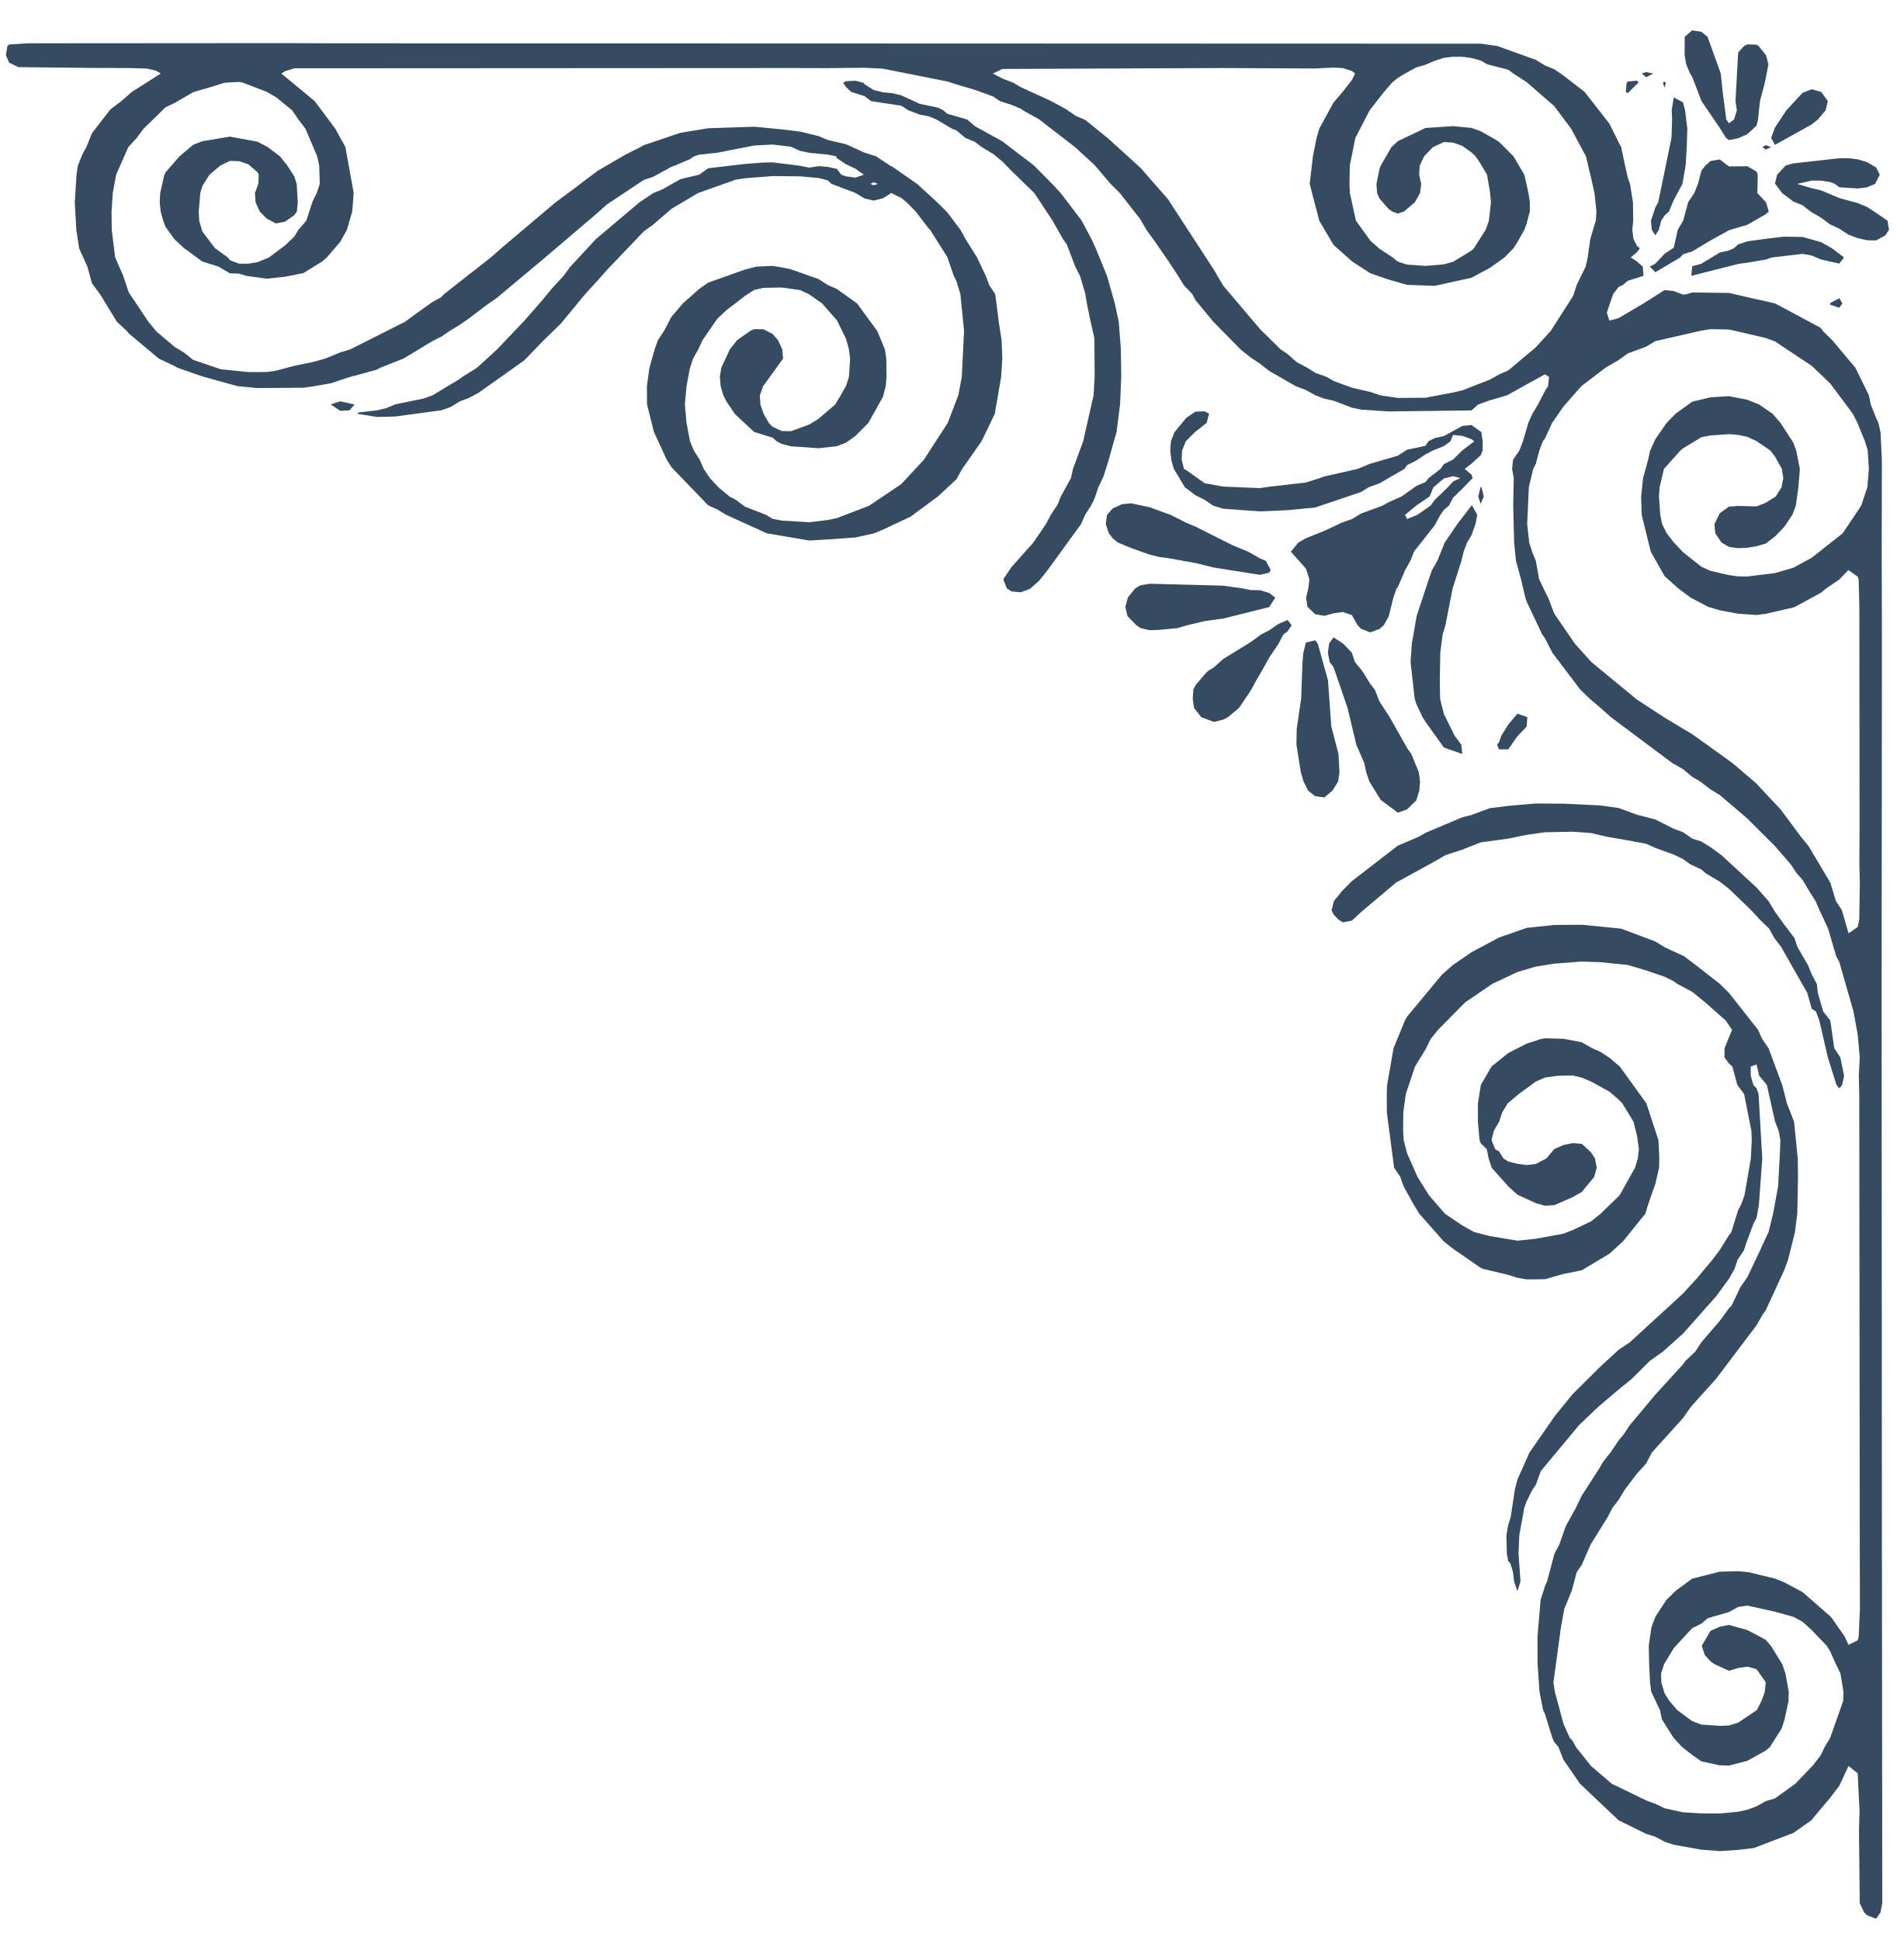
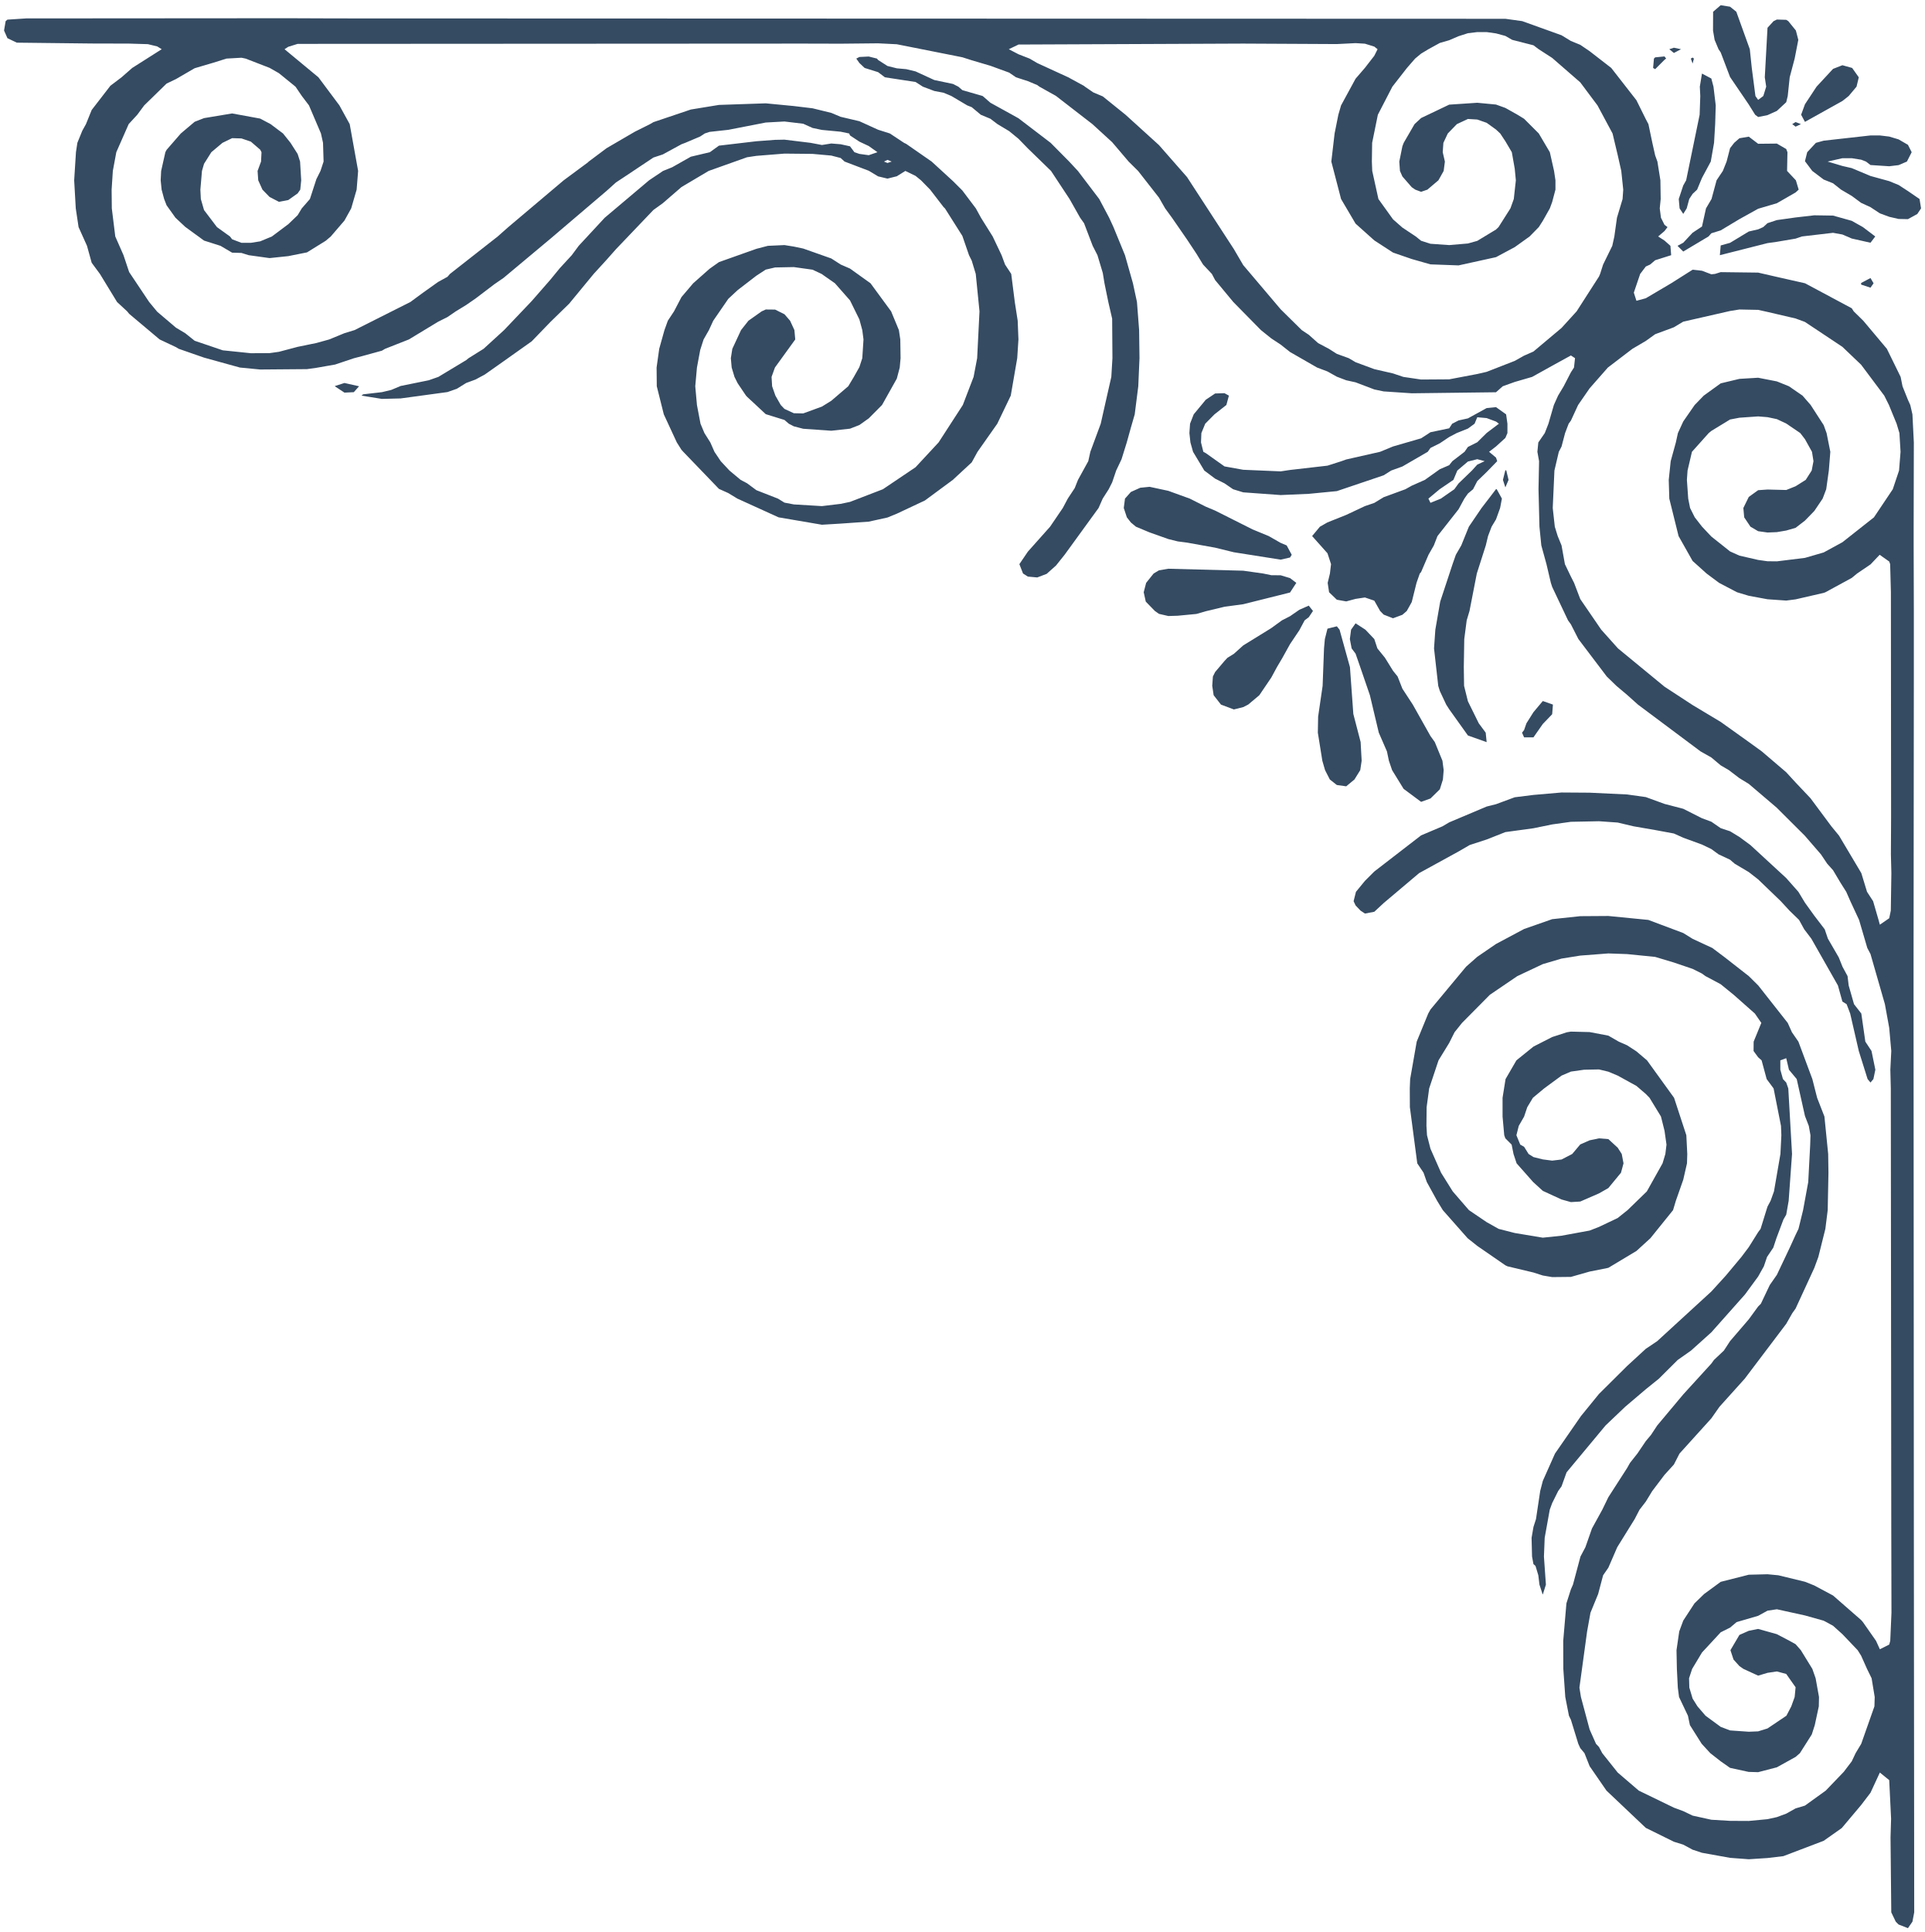
- <svg xmlns="http://www.w3.org/2000/svg" viewBox="0 0 207 211" preserveAspectRatio="none">
+ <svg xmlns="http://www.w3.org/2000/svg" viewBox="0.207 2.743 205.551 206.358" preserveAspectRatio="none">
  <path fill="rgb(53 75 98)" fill-rule="evenodd" d="M184.00,3.30 L185.00,3.46 L185.67,4.00 L187.11,8.00 L187.32,10.00 L187.71,13.00 L188.00,13.41 L188.55,13.00 L188.86,12.00 L188.71,11.00 L189.00,5.71 L189.65,5.00 L190.00,4.83 L191.00,4.86 L191.22,5.00 L192.03,6.00 L192.29,7.00 L191.90,9.00 L191.37,11.00 L191.16,13.00 L191.00,13.66 L190.00,14.59 L189.00,15.04 L188.00,15.24 L187.68,15.00 L187.00,13.91 L185.00,10.97 L184.00,8.34 L183.77,8.00 L183.35,7.00 L183.18,6.00 L183.19,4.00 L184.00,3.30 M1.00,4.84 L3.00,4.71 L31.00,4.69 L36.00,4.71 L161.00,4.75 L162.80,5.00 L167.00,6.51 L168.00,7.12 L169.00,7.53 L170.00,8.21 L172.31,10.00 L175.00,13.45 L176.00,15.47 L176.28,16.00 L176.70,18.00 L177.00,19.34 L177.24,20.00 L177.56,22.00 L177.59,24.00 L177.49,25.00 L177.62,26.00 L178.00,26.76 L178.32,27.00 L178.00,27.42 L177.32,28.00 L178.00,28.44 L178.63,29.00 L178.71,30.00 L177.00,30.54 L176.46,31.00 L176.00,31.21 L175.40,32.00 L174.72,34.00 L175.00,34.87 L176.00,34.60 L178.71,33.00 L181.00,31.55 L182.00,31.66 L183.00,32.04 L183.39,32.00 L184.00,31.81 L188.00,31.86 L190.00,32.32 L193.01,33.00 L198.00,35.67 L198.21,36.00 L199.23,37.00 L201.75,40.00 L203.22,43.00 L203.42,44.00 L204.00,45.45 L204.25,46.00 L204.48,47.00 L204.63,50.00 L204.61,59.00 L204.61,61.00 L204.63,68.00 L204.63,75.00 L204.60,106.00 L204.60,111.00 L204.63,165.00 L204.67,207.00 L204.48,208.00 L204.00,208.69 L203.00,208.30 L202.70,208.00 L202.22,207.00 L202.14,199.00 L202.20,197.00 L202.00,192.88 L201.00,192.07 L200.00,194.23 L199.00,195.54 L196.93,198.00 L195.00,199.36 L190.69,201.00 L189.00,201.20 L187.00,201.33 L185.00,201.18 L182.00,200.64 L181.00,200.31 L180.00,199.77 L179.00,199.46 L176.00,197.98 L171.80,194.00 L170.00,191.39 L169.45,190.00 L169.00,189.46 L168.79,189.00 L168.00,186.43 L167.79,186.00 L167.40,184.00 L167.19,181.00 L167.18,178.00 L167.52,174.00 L168.00,172.50 L168.22,172.00 L169.02,169.00 L169.55,168.00 L170.25,166.00 L171.35,164.00 L172.00,162.66 L174.00,159.55 L174.31,159.00 L175.10,158.00 L176.00,156.67 L176.56,156.00 L177.22,155.00 L180.00,151.68 L183.00,148.39 L183.28,148.00 L184.34,147.00 L185.00,145.99 L187.00,143.66 L188.00,142.29 L188.29,142.00 L189.24,140.00 L190.00,138.91 L191.38,136.00 L192.00,134.64 L192.31,134.00 L192.80,132.00 L193.35,129.00 L193.56,125.00 L193.59,124.00 L193.41,123.00 L193.00,121.94 L192.12,118.00 L191.29,117.00 L191.00,115.77 L190.37,116.00 L190.37,117.00 L190.65,118.00 L191.00,118.37 L191.22,119.00 L191.62,126.00 L191.26,131.00 L191.00,132.48 L190.70,133.00 L189.95,135.00 L189.62,136.00 L188.95,137.00 L188.61,138.00 L188.00,139.09 L186.60,141.00 L183.00,145.05 L180.83,147.00 L179.41,148.00 L177.40,150.00 L176.00,151.13 L173.80,153.00 L171.70,155.00 L167.54,160.00 L167.00,161.50 L166.64,162.00 L166.00,163.29 L165.74,164.00 L165.20,167.00 L165.12,169.00 L165.33,172.00 L165.00,173.05 L164.97,173.00 L164.64,172.00 L164.52,171.00 L164.22,170.00 L164.00,169.81 L163.85,169.00 L163.80,167.00 L164.00,165.84 L164.27,165.00 L164.72,162.00 L165.00,160.92 L166.30,158.00 L169.07,154.00 L171.00,151.63 L174.00,148.65 L176.00,146.81 L177.21,146.00 L183.00,140.69 L184.54,139.00 L186.21,137.00 L187.00,135.95 L188.00,134.35 L188.26,134.00 L188.88,132.00 L189.00,131.62 L189.33,131.00 L189.69,130.00 L190.38,126.00 L190.48,124.00 L190.44,123.00 L189.65,119.00 L188.91,118.00 L188.37,116.00 L188.00,115.67 L187.51,115.00 L187.52,114.00 L188.34,112.00 L187.65,111.00 L185.39,109.00 L184.00,107.87 L182.37,107.00 L182.00,106.73 L181.00,106.23 L179.00,105.55 L177.00,104.95 L174.00,104.65 L172.00,104.58 L169.00,104.81 L167.00,105.13 L165.00,105.72 L162.28,107.00 L159.34,109.00 L156.37,112.00 L155.57,113.00 L155.00,114.14 L153.86,116.00 L152.86,119.00 L152.59,121.00 L152.57,123.00 L152.63,124.00 L153.00,125.44 L154.13,128.00 L155.38,130.00 L157.11,132.00 L159.00,133.28 L160.28,134.00 L162.00,134.44 L165.00,134.94 L167.00,134.73 L170.00,134.18 L171.00,133.79 L173.00,132.84 L174.05,132.00 L176.11,130.00 L177.79,127.00 L178.09,126.00 L178.21,125.00 L178.00,123.52 L177.62,122.00 L176.40,120.00 L176.00,119.59 L175.00,118.73 L173.00,117.63 L172.00,117.21 L171.00,116.97 L169.42,117.00 L168.00,117.20 L167.00,117.63 L165.14,119.00 L163.94,120.00 L163.34,121.00 L163.00,122.01 L162.43,123.00 L162.18,124.00 L162.59,125.00 L163.00,125.23 L163.48,126.00 L164.00,126.33 L165.00,126.58 L166.00,126.71 L167.00,126.59 L168.14,126.00 L169.00,124.98 L170.00,124.54 L171.00,124.33 L172.00,124.41 L173.00,125.33 L173.43,126.00 L173.62,127.00 L173.35,128.00 L172.00,129.64 L171.00,130.21 L169.00,131.08 L168.00,131.14 L167.00,130.86 L165.00,129.94 L163.97,129.00 L162.20,127.00 L161.87,126.00 L161.67,125.00 L161.00,124.33 L160.88,124.00 L160.70,122.00 L160.70,120.00 L161.02,118.00 L162.18,116.00 L164.00,114.53 L166.00,113.51 L167.57,113.00 L168.00,112.93 L170.00,112.98 L172.00,113.36 L173.11,114.00 L174.00,114.39 L175.00,115.04 L176.13,116.00 L179.02,120.00 L180.33,124.00 L180.43,126.00 L180.40,127.00 L180.00,128.75 L179.21,131.00 L178.91,132.00 L176.49,135.00 L175.00,136.36 L172.00,138.16 L170.00,138.56 L168.00,139.13 L166.00,139.15 L165.00,138.98 L164.00,138.66 L161.23,138.00 L161.00,137.89 L158.00,135.82 L156.97,135.00 L154.32,132.00 L153.71,131.00 L152.61,129.00 L152.26,128.00 L151.59,127.00 L150.80,121.00 L150.79,119.00 L150.83,118.00 L151.53,114.00 L152.76,111.00 L153.00,110.57 L156.80,106.00 L158.00,104.94 L160.00,103.57 L163.00,101.97 L166.00,100.92 L169.00,100.60 L172.00,100.58 L176.27,101.00 L180.00,102.40 L181.00,103.02 L183.11,104.00 L184.44,105.00 L187.00,107.00 L188.01,108.00 L191.16,112.00 L191.61,113.00 L192.30,114.00 L193.79,118.00 L194.30,120.00 L195.08,122.00 L195.48,126.00 L195.51,128.00 L195.43,132.00 L195.18,134.00 L194.43,137.00 L194.00,138.17 L192.00,142.51 L191.65,143.00 L191.00,144.14 L186.57,150.00 L183.87,153.00 L183.00,154.24 L179.60,158.00 L179.00,159.17 L178.00,160.27 L176.69,162.00 L176.00,163.13 L175.33,164.00 L174.81,165.00 L172.95,168.00 L172.00,170.19 L171.44,171.00 L170.91,173.00 L170.09,175.00 L169.73,177.00 L168.91,183.00 L169.07,184.00 L170.00,187.47 L170.68,189.00 L171.00,189.34 L171.35,190.00 L173.00,192.07 L175.25,194.00 L179.00,195.82 L180.00,196.19 L181.00,196.67 L183.00,197.11 L185.00,197.23 L187.00,197.24 L189.00,197.05 L190.00,196.83 L191.00,196.46 L192.00,195.90 L193.00,195.60 L195.22,194.00 L197.14,192.00 L198.00,190.87 L198.41,190.00 L199.01,189.00 L200.42,185.00 L200.45,184.00 L200.12,182.00 L199.63,181.00 L199.00,179.59 L198.63,179.00 L197.00,177.29 L196.00,176.39 L195.00,175.85 L193.00,175.29 L190.00,174.63 L189.00,174.78 L188.00,175.33 L185.70,176.00 L185.00,176.59 L184.00,177.09 L182.00,179.25 L180.95,181.00 L180.62,182.00 L180.65,183.00 L181.00,184.17 L181.52,185.00 L182.38,186.00 L184.00,187.19 L185.00,187.57 L187.00,187.71 L188.00,187.67 L189.00,187.36 L191.02,186.00 L191.54,185.00 L191.90,184.00 L192.00,182.96 L191.00,181.54 L190.00,181.27 L189.00,181.42 L188.00,181.72 L186.43,181.00 L186.00,180.70 L185.37,180.00 L185.04,179.00 L186.00,177.37 L187.00,176.93 L188.00,176.73 L190.00,177.29 L191.35,178.00 L192.00,178.36 L192.56,179.00 L193.79,181.00 L194.14,182.00 L194.50,184.00 L194.48,185.00 L194.05,187.00 L193.73,188.00 L192.46,190.00 L192.00,190.40 L190.00,191.51 L188.00,192.03 L186.98,192.00 L185.00,191.57 L184.00,190.87 L182.89,190.00 L181.97,189.00 L180.71,187.00 L180.50,186.00 L179.55,184.00 L179.42,183.00 L179.32,181.00 L179.28,179.00 L179.57,177.00 L180.00,175.84 L181.20,174.00 L182.23,173.00 L184.00,171.70 L187.00,170.94 L189.00,170.89 L190.16,171.00 L193.00,171.69 L194.00,172.09 L196.00,173.16 L199.00,175.78 L199.19,176.00 L200.59,178.00 L201.00,178.90 L202.00,178.40 L202.11,178.00 L202.24,175.00 L202.22,166.00 L202.17,119.00 L202.12,117.00 L202.22,115.00 L202.00,112.53 L201.54,110.00 L200.00,104.64 L199.66,104.00 L198.78,101.00 L197.85,99.00 L197.41,98.00 L196.78,97.00 L196.00,95.69 L195.38,95.00 L194.71,94.00 L192.98,92.00 L189.97,89.00 L187.00,86.47 L186.00,85.86 L184.87,85.00 L184.00,84.49 L183.00,83.65 L181.85,83.00 L175.16,78.00 L174.00,76.96 L172.86,76.00 L171.83,75.00 L168.80,71.00 L168.00,69.43 L167.69,69.00 L166.00,65.43 L165.86,65.00 L165.39,63.00 L164.84,61.00 L164.64,59.00 L164.54,55.00 L164.60,52.00 L164.42,51.00 L164.52,50.00 L165.21,49.00 L165.60,48.00 L166.18,46.00 L166.63,45.00 L167.23,44.00 L168.00,42.51 L168.33,42.00 L168.44,41.00 L168.00,40.71 L166.00,41.81 L163.86,43.00 L162.00,43.54 L160.72,44.00 L160.00,44.64 L151.00,44.75 L148.00,44.55 L147.00,44.34 L145.00,43.58 L144.00,43.36 L143.00,42.98 L142.00,42.42 L140.89,42.00 L138.00,40.34 L137.00,39.55 L136.00,38.89 L134.89,38.00 L131.94,35.00 L130.00,32.66 L129.65,32.00 L128.71,31.00 L128.00,29.84 L127.00,28.33 L125.39,26.00 L124.66,25.00 L124.00,23.85 L121.77,21.00 L120.76,20.00 L119.00,17.93 L116.89,16.00 L113.00,12.99 L111.23,12.00 L111.00,11.83 L110.00,11.41 L108.73,11.00 L108.00,10.50 L106.00,9.77 L104.00,9.18 L103.00,8.86 L96.00,7.47 L94.00,7.37 L90.00,7.41 L86.00,7.40 L32.00,7.43 L31.00,7.74 L30.60,8.00 L34.22,11.00 L36.46,14.00 L37.56,16.00 L38.46,21.00 L38.30,23.00 L37.72,25.00 L37.00,26.30 L35.54,28.00 L35.00,28.46 L33.00,29.70 L31.00,30.10 L29.00,30.31 L26.77,30.00 L26.00,29.76 L25.00,29.73 L23.76,29.00 L22.00,28.44 L20.00,26.98 L18.95,26.00 L18.00,24.67 L17.74,24.00 L17.47,23.00 L17.37,22.00 L17.42,21.00 L17.87,19.00 L18.00,18.75 L19.52,17.00 L21.00,15.75 L22.00,15.36 L25.00,14.86 L28.00,15.41 L29.11,16.00 L30.44,17.00 L31.24,18.00 L32.00,19.19 L32.26,20.00 L32.38,22.00 L32.28,23.00 L32.00,23.40 L31.00,24.11 L30.00,24.30 L29.00,23.78 L28.24,23.00 L27.79,22.00 L27.72,21.00 L28.09,20.00 L28.14,19.00 L28.00,18.73 L27.00,17.87 L26.00,17.53 L25.00,17.50 L23.97,18.00 L22.78,19.00 L22.00,20.24 L21.78,21.00 L21.61,23.00 L21.66,24.00 L22.00,25.18 L23.38,27.00 L24.77,28.00 L25.00,28.30 L26.00,28.68 L27.00,28.68 L28.00,28.52 L29.25,28.00 L31.00,26.69 L32.00,25.73 L32.44,25.00 L33.31,24.00 L34.00,21.88 L34.44,21.00 L34.77,20.00 L34.71,18.00 L34.49,17.00 L33.21,14.00 L32.45,13.00 L31.77,12.00 L30.00,10.56 L29.00,9.99 L26.44,9.00 L26.00,8.91 L24.40,9.00 L23.00,9.44 L21.00,10.03 L19.00,11.19 L18.00,11.67 L15.61,14.00 L14.87,15.00 L13.95,16.00 L12.63,19.00 L12.26,21.00 L12.13,23.00 L12.15,25.00 L12.52,28.00 L13.40,30.00 L14.00,31.80 L16.14,35.00 L17.00,36.04 L19.00,37.74 L20.00,38.34 L21.00,39.14 L24.00,40.16 L27.00,40.47 L29.00,40.46 L30.00,40.32 L32.00,39.79 L34.00,39.38 L35.37,39.00 L37.00,38.33 L38.08,38.00 L44.04,35.00 L45.40,34.00 L47.00,32.86 L48.00,32.31 L48.27,32.00 L53.37,28.00 L54.50,27.00 L60.42,22.00 L63.00,20.09 L63.09,20.00 L65.00,18.57 L68.00,16.82 L69.64,16.00 L70.00,15.79 L74.00,14.44 L77.00,13.95 L82.00,13.78 L85.00,14.07 L87.00,14.31 L89.00,14.80 L90.00,15.22 L92.00,15.69 L94.00,16.60 L95.26,17.00 L96.77,18.00 L97.00,18.11 L99.72,20.00 L102.00,22.09 L103.00,23.09 L104.44,25.00 L105.00,26.02 L106.24,28.00 L107.19,30.00 L107.56,31.00 L108.22,32.00 L108.60,35.00 L108.91,37.00 L108.99,39.00 L108.86,41.00 L108.17,45.00 L106.73,48.00 L104.62,51.00 L104.00,52.13 L101.98,54.00 L99.00,56.20 L96.00,57.61 L95.00,58.02 L93.00,58.46 L90.00,58.67 L88.00,58.79 L83.37,58.00 L78.97,56.00 L78.00,55.41 L77.00,54.96 L73.19,51.00 L73.00,50.79 L72.50,50.00 L71.11,47.00 L70.36,44.00 L70.34,42.00 L70.62,40.00 L71.18,38.00 L71.54,37.00 L72.20,36.00 L73.00,34.47 L74.25,33.00 L76.00,31.45 L77.00,30.74 L81.00,29.32 L82.23,29.00 L84.00,28.92 L85.00,29.08 L86.00,29.29 L89.00,30.35 L90.01,31.00 L91.00,31.43 L93.19,33.00 L95.39,36.00 L96.22,38.00 L96.37,39.00 L96.40,41.00 L96.31,42.00 L96.00,43.18 L94.42,46.00 L93.00,47.43 L92.00,48.14 L91.00,48.53 L89.00,48.75 L86.00,48.54 L85.00,48.28 L84.46,48.00 L84.00,47.60 L82.00,46.98 L80.00,45.12 L79.89,45.00 L79.00,43.68 L78.66,43.00 L78.36,42.00 L78.27,41.00 L78.43,40.00 L79.36,38.00 L80.15,37.00 L81.56,36.00 L82.00,35.80 L83.00,35.81 L84.00,36.31 L84.60,37.00 L85.06,38.00 L85.15,39.00 L82.98,42.00 L82.62,43.00 L82.68,44.00 L83.03,45.00 L83.60,46.00 L84.00,46.42 L85.00,46.88 L86.00,46.90 L88.00,46.17 L89.00,45.55 L90.81,44.00 L91.41,43.00 L92.00,41.95 L92.31,41.00 L92.44,39.00 L92.31,38.00 L92.00,36.86 L91.00,34.83 L89.39,33.00 L87.96,32.00 L87.00,31.55 L85.00,31.27 L83.00,31.31 L82.00,31.54 L81.00,32.19 L79.00,33.73 L78.00,34.66 L76.39,37.00 L75.93,38.00 L75.36,39.00 L75.00,40.12 L74.65,42.00 L74.47,44.00 L74.65,46.00 L75.03,48.00 L75.45,49.00 L76.08,50.00 L76.52,51.00 L77.19,52.00 L78.12,53.00 L79.32,54.00 L80.00,54.36 L81.00,55.10 L83.30,56.00 L84.00,56.43 L85.00,56.62 L88.00,56.80 L90.00,56.56 L91.00,56.35 L94.51,55.00 L98.00,52.65 L100.46,50.00 L103.05,46.00 L104.20,43.00 L104.58,41.00 L104.83,36.00 L104.43,32.00 L104.00,30.58 L103.71,30.00 L103.00,27.94 L101.14,25.00 L101.00,24.87 L99.56,23.00 L98.58,22.00 L98.00,21.53 L96.91,21.00 L96.00,21.57 L95.00,21.82 L94.00,21.58 L93.00,20.98 L90.42,20.00 L90.00,19.62 L89.00,19.36 L87.00,19.18 L84.00,19.15 L81.00,19.39 L80.00,19.54 L75.90,21.00 L73.00,22.72 L71.00,24.45 L70.00,25.17 L66.00,29.36 L65.00,30.49 L63.62,32.00 L61.00,35.18 L59.00,37.13 L57.00,39.20 L54.00,41.33 L52.00,42.74 L51.00,43.28 L50.00,43.65 L49.00,44.27 L48.00,44.62 L43.00,45.30 L41.00,45.35 L38.82,45.00 L39.00,44.86 L41.00,44.63 L42.00,44.39 L43.00,43.97 L46.00,43.36 L47.03,43.00 L50.00,41.21 L50.26,41.00 L51.86,40.00 L54.05,38.00 L57.00,34.90 L59.00,32.61 L60.00,31.39 L61.28,30.00 L62.02,29.00 L64.80,26.00 L69.54,22.00 L71.03,21.00 L72.00,20.61 L74.00,19.48 L76.03,19.00 L77.00,18.30 L81.00,17.83 L83.00,17.68 L84.00,17.66 L86.79,18.00 L88.00,18.23 L89.00,18.07 L90.00,18.15 L91.00,18.37 L91.47,19.00 L92.00,19.18 L93.00,19.32 L93.93,19.00 L93.00,18.34 L92.00,17.87 L91.00,17.21 L90.91,17.00 L90.00,16.81 L88.00,16.62 L87.00,16.41 L86.00,15.96 L84.00,15.72 L82.00,15.83 L78.00,16.61 L76.00,16.83 L75.48,17.00 L75.00,17.32 L73.40,18.00 L73.00,18.15 L71.00,19.24 L70.00,19.57 L67.00,21.57 L66.00,22.23 L65.00,23.13 L59.00,28.24 L54.00,32.42 L53.00,33.11 L51.00,34.63 L50.00,35.32 L48.89,36.00 L48.00,36.61 L47.00,37.11 L43.88,39.00 L41.34,40.00 L41.00,40.20 L39.00,40.75 L38.00,41.01 L36.00,41.68 L34.00,42.03 L33.00,42.17 L28.00,42.21 L25.83,42.00 L22.00,40.94 L19.30,40.00 L19.00,39.82 L17.26,39.00 L14.00,36.26 L13.79,36.00 L12.71,35.00 L10.88,32.00 L10.00,30.81 L9.50,29.00 L8.60,27.00 L8.30,25.00 L8.13,22.00 L8.32,19.00 L8.47,18.00 L9.00,16.70 L9.39,16.00 L10.00,14.49 L12.00,11.90 L13.19,11.00 L14.33,10.00 L17.48,8.00 L17.00,7.70 L16.00,7.46 L14.00,7.40 L10.00,7.39 L2.00,7.30 L1.00,6.82 L0.64,6.00 L0.81,5.00 L1.00,4.84 M156.00,6.61 L155.00,7.04 L154.00,7.33 L152.78,8.00 L152.00,8.47 L151.36,9.00 L150.49,10.00 L148.93,12.00 L147.38,15.00 L146.77,18.00 L146.74,20.00 L146.78,21.00 L147.44,24.00 L149.00,26.17 L150.00,27.05 L151.43,28.00 L152.00,28.46 L153.00,28.78 L155.00,28.92 L157.00,28.75 L158.00,28.47 L160.00,27.26 L160.27,27.00 L161.54,25.00 L161.90,24.00 L162.12,22.00 L162.00,20.76 L161.69,19.00 L161.00,17.83 L160.45,17.00 L160.00,16.58 L159.00,15.86 L158.00,15.51 L157.00,15.45 L155.82,16.00 L154.85,17.00 L154.38,18.00 L154.31,19.00 L154.54,20.00 L154.41,21.00 L153.85,22.00 L152.67,23.00 L152.00,23.23 L151.38,23.00 L151.00,22.74 L150.00,21.59 L149.74,21.00 L149.67,20.00 L150.00,18.37 L150.14,18.00 L151.30,16.00 L152.00,15.35 L155.00,13.92 L158.00,13.72 L160.00,13.91 L161.00,14.27 L162.30,15.00 L163.00,15.43 L164.57,17.00 L165.75,19.00 L166.20,21.00 L166.35,22.00 L166.35,23.00 L166.00,24.32 L165.75,25.00 L165.00,26.33 L164.57,27.00 L163.59,28.00 L162.00,29.14 L160.00,30.21 L156.00,31.09 L153.00,30.98 L151.00,30.41 L149.00,29.72 L147.00,28.42 L145.00,26.63 L143.45,24.00 L142.41,20.00 L142.76,17.00 L143.16,15.00 L143.45,14.00 L145.00,11.15 L146.00,9.99 L147.00,8.70 L147.35,8.00 L147.00,7.72 L146.00,7.41 L145.00,7.35 L143.00,7.45 L133.00,7.40 L109.00,7.50 L107.96,8.00 L108.00,8.02 L109.00,8.54 L110.18,9.00 L111.00,9.48 L114.31,11.00 L116.00,11.92 L116.09,12.00 L117.00,12.62 L118.00,13.04 L120.43,15.00 L124.00,18.24 L126.00,20.52 L127.00,21.66 L132.00,29.35 L133.00,31.06 L137.00,35.78 L139.25,38.00 L140.00,38.50 L141.00,39.39 L142.15,40.00 L143.00,40.54 L144.27,41.00 L145.00,41.43 L147.00,42.17 L149.00,42.63 L150.10,43.00 L152.00,43.28 L155.00,43.26 L158.00,42.69 L159.00,42.46 L162.00,41.29 L163.00,40.73 L164.00,40.29 L167.00,37.77 L168.61,36.00 L171.00,32.28 L171.12,32.00 L171.44,31.00 L172.42,29.00 L172.64,28.00 L172.92,26.00 L173.52,24.00 L173.59,23.00 L173.38,21.00 L173.00,19.31 L172.45,17.00 L170.84,14.00 L169.00,11.54 L166.00,8.93 L164.56,8.00 L164.00,7.58 L161.73,7.00 L161.00,6.58 L160.00,6.31 L159.00,6.17 L158.00,6.17 L157.00,6.29 L156.00,6.61 M179.00,7.84 L179.76,8.00 L179.00,8.40 L178.51,8.00 L179.00,7.84 M92.00,8.83 L93.00,8.78 L93.88,9.00 L94.00,9.15 L95.00,9.79 L96.00,10.04 L97.00,10.13 L98.00,10.37 L100.00,11.29 L102.00,11.71 L102.57,12.00 L103.00,12.37 L105.17,13.00 L106.00,13.72 L108.32,15.00 L109.00,15.38 L112.43,18.00 L114.41,20.00 L115.34,21.00 L117.62,24.00 L118.68,26.00 L119.14,27.00 L120.37,30.00 L121.22,33.00 L121.65,35.00 L121.88,38.00 L121.92,41.00 L121.79,44.00 L121.41,47.00 L121.00,48.42 L120.56,50.00 L120.00,51.80 L119.43,53.00 L119.00,54.27 L118.63,55.00 L117.99,56.00 L117.55,57.00 L113.92,62.00 L113.00,63.15 L112.00,64.04 L111.00,64.42 L110.00,64.33 L109.48,64.00 L109.09,63.00 L110.00,61.66 L112.37,59.00 L113.73,57.00 L114.26,56.00 L115.00,54.88 L115.35,54.00 L116.45,52.00 L116.67,51.00 L117.78,48.00 L118.23,46.00 L118.91,43.00 L119.03,41.00 L119.00,36.78 L118.59,35.00 L118.18,33.00 L118.00,31.90 L117.43,30.00 L116.92,29.00 L116.00,26.59 L115.58,26.00 L114.45,24.00 L112.47,21.00 L111.00,19.57 L110.00,18.60 L109.00,17.57 L108.00,16.75 L106.75,16.00 L106.00,15.43 L104.97,15.00 L104.00,14.19 L103.52,14.00 L101.83,13.00 L101.00,12.65 L100.00,12.46 L98.78,12.00 L98.00,11.50 L94.73,11.00 L94.00,10.45 L92.56,10.00 L92.00,9.47 L91.67,9.00 L92.00,8.83 M177.00,8.87 L178.00,8.77 L178.17,9.00 L178.00,9.13 L177.00,10.13 L176.78,10.00 L176.87,9.00 L177.00,8.87 M181.00,8.89 L181.14,9.00 L181.00,9.53 L180.81,9.00 L181.00,8.89 M197.00,9.71 L198.04,10.00 L198.75,11.00 L198.51,12.00 L197.67,13.00 L197.00,13.53 L193.00,15.76 L192.59,15.00 L193.00,13.88 L194.24,12.00 L196.00,10.10 L197.00,9.71 M182.00,10.60 L183.00,11.13 L183.23,12.00 L183.47,14.00 L183.41,16.00 L183.29,18.00 L182.94,20.00 L182.00,21.75 L181.48,23.00 L181.00,23.45 L180.64,24.00 L180.37,25.00 L180.00,25.59 L179.61,25.00 L179.52,24.00 L180.00,22.55 L180.31,22.00 L181.75,15.00 L181.82,13.00 L181.77,12.00 L182.00,10.60 M192.00,15.78 L192.57,16.00 L192.00,16.27 L191.64,16.00 L192.00,15.78 M186.00,17.51 L187.00,17.34 L188.00,18.10 L190.00,18.08 L191.00,18.66 L191.13,19.00 L191.09,21.00 L192.03,22.00 L192.33,23.00 L192.00,23.30 L190.00,24.45 L188.00,25.04 L186.00,26.15 L184.00,27.35 L183.00,27.66 L182.70,28.00 L180.00,29.61 L179.39,29.00 L180.00,28.67 L181.00,27.60 L182.00,26.94 L182.43,25.00 L183.02,24.00 L183.56,22.00 L184.23,21.00 L184.63,20.00 L185.00,18.57 L185.44,18.00 L186.00,17.51 M195.00,17.77 L200.00,17.21 L201.00,17.21 L202.00,17.33 L203.00,17.63 L204.00,18.21 L204.40,19.00 L203.89,20.00 L203.00,20.38 L202.00,20.50 L200.00,20.37 L199.52,20.00 L199.00,19.80 L198.00,19.64 L197.00,19.64 L195.42,20.00 L197.00,20.47 L198.00,20.70 L200.00,21.54 L202.00,22.09 L203.00,22.50 L204.00,23.15 L205.24,24.00 L205.40,25.00 L205.00,25.60 L204.00,26.15 L203.00,26.13 L202.00,25.90 L201.00,25.53 L200.00,24.87 L199.00,24.41 L198.00,23.67 L196.86,23.00 L196.00,22.32 L195.00,21.92 L193.78,21.00 L193.00,19.96 L193.24,19.00 L194.17,18.00 L195.00,17.77 M95.00,19.82 L94.63,20.00 L95.00,20.15 L95.45,20.00 L95.00,19.82 M192.00,25.97 L194.00,25.74 L196.00,25.77 L198.00,26.33 L199.19,27.00 L200.51,28.00 L200.00,28.67 L198.00,28.22 L197.00,27.79 L196.00,27.61 L192.67,28.00 L192.00,28.23 L190.00,28.57 L189.00,28.71 L183.91,30.00 L184.00,28.96 L185.00,28.68 L187.00,27.47 L188.00,27.24 L188.54,27.00 L189.00,26.58 L190.00,26.25 L192.00,25.97 M199.00,32.97 L200.00,32.44 L200.33,33.00 L200.00,33.47 L199.00,33.14 L199.00,32.97 M185.00,35.96 L180.00,37.10 L179.00,37.70 L177.00,38.44 L176.00,39.16 L174.57,40.00 L171.95,42.00 L170.00,44.22 L168.77,46.00 L168.00,47.67 L167.76,48.00 L167.38,49.00 L167.00,50.44 L166.71,51.00 L166.24,53.00 L166.06,57.00 L166.28,59.00 L166.59,60.00 L167.00,61.00 L167.36,63.00 L168.00,64.33 L168.34,65.00 L169.00,66.73 L171.24,70.00 L173.03,72.00 L178.00,76.09 L181.00,78.05 L184.00,79.85 L187.01,82.00 L188.39,83.00 L191.00,85.23 L192.00,86.32 L193.59,88.00 L195.82,91.00 L196.64,92.00 L199.02,96.00 L199.63,98.00 L200.28,99.00 L200.86,101.00 L201.00,101.51 L202.00,100.82 L202.17,100.00 L202.23,96.00 L202.18,94.00 L202.20,90.00 L202.18,66.00 L202.10,63.00 L202.00,62.72 L200.98,62.00 L200.00,63.03 L198.57,64.00 L198.00,64.47 L195.19,66.00 L195.00,66.07 L192.00,66.76 L191.00,66.89 L189.00,66.75 L187.00,66.38 L185.74,66.00 L183.83,65.00 L182.49,64.00 L181.00,62.66 L179.50,60.00 L178.51,56.00 L178.45,54.00 L178.66,52.00 L179.21,50.00 L179.43,49.00 L180.00,47.76 L181.22,46.00 L182.19,45.00 L184.00,43.69 L186.00,43.21 L188.00,43.09 L190.00,43.48 L191.29,44.00 L192.74,45.00 L193.61,46.00 L195.00,48.15 L195.31,49.00 L195.71,51.00 L195.55,53.00 L195.27,55.00 L194.89,56.00 L194.00,57.32 L193.00,58.35 L192.00,59.12 L191.00,59.41 L190.00,59.58 L189.00,59.62 L188.00,59.48 L187.18,59.00 L186.51,58.00 L186.42,57.00 L187.00,55.82 L188.00,55.10 L189.00,55.03 L191.00,55.08 L192.00,54.68 L193.08,54.00 L193.72,53.00 L193.91,52.00 L193.75,51.00 L193.00,49.65 L192.50,49.00 L191.00,47.98 L190.00,47.51 L189.00,47.30 L188.00,47.22 L186.00,47.36 L185.00,47.55 L183.00,48.77 L182.72,49.00 L180.93,51.00 L180.46,53.00 L180.39,54.00 L180.53,56.00 L180.73,57.00 L181.23,58.00 L182.01,59.00 L183.00,60.05 L185.00,61.64 L186.00,62.09 L188.00,62.55 L189.00,62.69 L190.00,62.70 L193.00,62.33 L195.00,61.75 L197.00,60.66 L200.37,58.00 L202.38,55.00 L203.05,53.00 L203.21,51.00 L203.09,49.00 L202.79,48.00 L201.97,46.00 L201.47,45.00 L199.00,41.70 L197.00,39.79 L193.00,37.13 L192.00,36.76 L189.00,36.06 L188.00,35.84 L186.00,35.80 L185.00,35.96 M36.00,43.97 L37.00,43.65 L38.56,44.00 L38.00,44.63 L37.00,44.68 L35.97,44.00 L36.00,43.97 M130.00,44.77 L131.00,44.74 L131.47,45.00 L131.20,46.00 L129.93,47.00 L128.94,48.00 L128.53,49.00 L128.49,50.00 L128.74,51.00 L129.00,51.14 L131.00,52.56 L133.00,52.92 L137.00,53.09 L138.00,52.94 L142.00,52.48 L143.50,52.00 L144.00,51.82 L147.62,51.00 L149.00,50.43 L152.00,49.56 L153.00,48.91 L155.00,48.49 L155.32,48.00 L156.00,47.65 L157.00,47.43 L159.00,46.33 L160.00,46.23 L161.08,47.00 L161.22,48.00 L161.22,49.00 L161.00,49.52 L160.00,50.43 L159.26,51.00 L160.00,51.62 L160.13,52.00 L159.00,53.16 L158.00,54.13 L157.55,55.00 L157.00,55.46 L156.62,56.00 L156.00,57.14 L153.75,60.00 L153.36,61.00 L152.79,62.00 L152.00,63.84 L151.86,64.00 L151.51,65.00 L151.00,67.05 L150.47,68.00 L150.00,68.41 L149.00,68.78 L148.00,68.39 L147.62,68.00 L147.00,66.90 L146.00,66.56 L145.00,66.71 L144.00,66.98 L143.00,66.80 L142.17,66.00 L142.02,65.00 L142.26,64.00 L142.38,63.00 L142.00,61.84 L140.36,60.00 L141.19,59.00 L142.00,58.54 L144.00,57.74 L146.00,56.80 L147.00,56.46 L148.00,55.85 L150.32,55.00 L151.00,54.62 L152.40,54.00 L154.00,52.86 L155.00,52.43 L155.34,52.00 L156.64,51.00 L157.00,50.48 L158.00,49.98 L159.00,48.99 L160.31,48.00 L160.00,47.77 L159.00,47.40 L158.00,47.31 L157.71,48.00 L157.00,48.52 L155.80,49.00 L155.00,49.42 L154.00,50.09 L153.00,50.59 L152.71,51.00 L150.00,52.57 L148.81,53.00 L148.00,53.51 L143.00,55.20 L140.00,55.49 L137.00,55.62 L133.00,55.33 L131.92,55.00 L131.00,54.37 L130.00,53.87 L128.84,53.00 L127.64,51.00 L127.36,50.00 L127.25,49.00 L127.32,48.00 L127.71,47.00 L129.00,45.44 L130.00,44.77 M158.00,51.79 L157.00,52.04 L155.87,53.00 L155.45,54.00 L153.98,55.00 L152.78,56.00 L153.00,56.45 L154.11,56.00 L155.55,55.00 L156.00,54.38 L157.43,53.00 L158.00,52.37 L158.79,52.00 L158.00,51.79 M161.00,52.96 L161.10,53.00 L161.34,54.00 L161.00,54.80 L160.74,54.00 L161.00,52.96 M122.00,54.84 L123.00,54.74 L125.00,55.17 L127.29,56.00 L129.00,56.86 L130.00,57.28 L134.00,59.29 L135.72,60.00 L137.00,60.73 L137.64,61.00 L138.18,62.00 L138.00,62.29 L137.00,62.52 L132.00,61.73 L130.00,61.24 L127.00,60.70 L126.00,60.57 L125.00,60.32 L123.00,59.61 L121.54,59.00 L121.00,58.55 L120.57,58.00 L120.24,57.00 L120.37,56.00 L121.00,55.29 L122.00,54.84 M160.00,54.99 L160.08,55.00 L160.63,56.00 L160.44,57.00 L160.00,58.22 L159.53,59.00 L159.15,60.00 L158.91,61.00 L157.95,64.00 L157.17,68.00 L156.87,69.00 L156.61,71.00 L156.56,74.00 L156.59,76.00 L157.00,77.65 L158.16,80.00 L158.90,81.00 L159.00,82.01 L158.97,82.00 L157.00,81.30 L155.00,78.50 L154.68,78.00 L154.00,76.55 L153.83,76.00 L153.38,72.00 L153.52,70.00 L154.04,67.00 L155.36,63.00 L155.71,62.00 L156.29,61.00 L157.10,59.00 L158.46,57.00 L159.23,56.00 L160.00,54.99 M124.00,63.66 L125.00,63.49 L133.00,63.70 L135.13,64.00 L136.00,64.18 L137.00,64.19 L138.00,64.49 L138.67,65.00 L138.00,66.03 L133.00,67.28 L131.00,67.55 L129.00,68.03 L128.00,68.32 L126.00,68.51 L125.00,68.54 L124.00,68.31 L123.56,68.00 L122.59,67.00 L122.37,66.00 L122.63,65.00 L123.43,64.00 L124.00,63.66 M139.00,67.87 L140.00,67.43 L140.45,68.00 L140.00,68.67 L139.56,69.00 L139.00,70.05 L138.00,71.54 L137.19,73.00 L136.60,74.00 L136.00,75.11 L134.72,77.00 L133.53,78.00 L133.00,78.27 L132.00,78.52 L130.62,78.00 L129.84,77.00 L129.69,76.00 L129.76,75.00 L130.00,74.52 L131.00,73.34 L131.32,73.00 L132.00,72.58 L133.00,71.68 L136.00,69.83 L137.14,69.00 L138.00,68.56 L139.00,67.87 M142.00,69.89 L143.00,69.64 L143.29,70.00 L144.40,74.00 L144.76,79.00 L145.54,82.00 L145.65,84.00 L145.50,85.00 L144.88,86.00 L144.00,86.73 L143.00,86.59 L142.25,86.00 L141.74,85.00 L141.45,84.00 L140.97,81.00 L141.00,79.29 L141.48,76.00 L141.63,72.00 L141.72,71.00 L142.00,69.89 M145.00,69.32 L146.05,70.00 L147.00,71.00 L147.33,72.00 L148.14,73.00 L149.00,74.39 L149.49,75.00 L150.00,76.30 L151.11,78.00 L153.00,81.36 L153.46,82.00 L154.28,84.00 L154.41,85.00 L154.33,86.00 L154.00,87.05 L153.00,88.03 L152.00,88.39 L150.13,87.00 L148.90,85.00 L148.56,84.00 L148.35,83.00 L147.48,81.00 L146.53,77.00 L145.50,74.00 L145.00,72.56 L144.58,72.00 L144.39,71.00 L144.52,70.00 L145.00,69.32 M165.00,77.62 L166.08,78.00 L166.00,79.03 L165.00,80.07 L164.00,81.50 L163.00,81.50 L162.78,81.00 L163.00,80.72 L163.25,80.00 L164.00,78.81 L165.00,77.62 M162.00,87.90 L164.00,87.65 L167.00,87.39 L170.00,87.41 L174.00,87.60 L176.00,87.88 L178.00,88.61 L180.00,89.13 L182.00,90.14 L183.00,90.51 L184.00,91.20 L185.00,91.53 L186.00,92.14 L187.17,93.00 L191.00,96.53 L192.30,98.00 L193.00,99.16 L194.00,100.55 L195.11,102.00 L195.45,103.00 L196.61,105.00 L197.01,106.00 L197.55,107.00 L197.67,108.00 L198.24,110.00 L199.02,111.00 L199.45,114.00 L200.11,115.00 L200.52,117.00 L200.31,118.00 L200.00,118.37 L199.69,118.00 L198.75,115.00 L198.29,113.00 L197.83,111.00 L197.45,110.00 L197.00,109.72 L196.52,108.00 L193.68,103.00 L192.92,102.00 L192.37,101.00 L191.34,100.00 L190.42,99.00 L188.00,96.67 L187.00,95.89 L185.50,95.00 L185.00,94.57 L183.78,94.00 L183.00,93.43 L182.00,92.95 L180.00,92.22 L179.00,91.77 L177.00,91.40 L174.69,91.00 L173.00,90.60 L171.00,90.46 L168.00,90.52 L166.00,90.80 L164.00,91.21 L161.00,91.62 L159.00,92.41 L157.19,93.00 L156.00,93.69 L151.79,96.00 L148.00,99.20 L147.00,100.13 L146.00,100.32 L145.52,100.00 L145.00,99.45 L144.79,99.00 L145.04,98.00 L146.00,96.83 L147.00,95.83 L152.00,91.97 L154.29,91.00 L155.00,90.58 L159.00,88.89 L160.00,88.64 L162.00,87.90 M189.00,113.93 L189.00,114.08 L189.00,113.93 L189.00,113.93" />
</svg>
